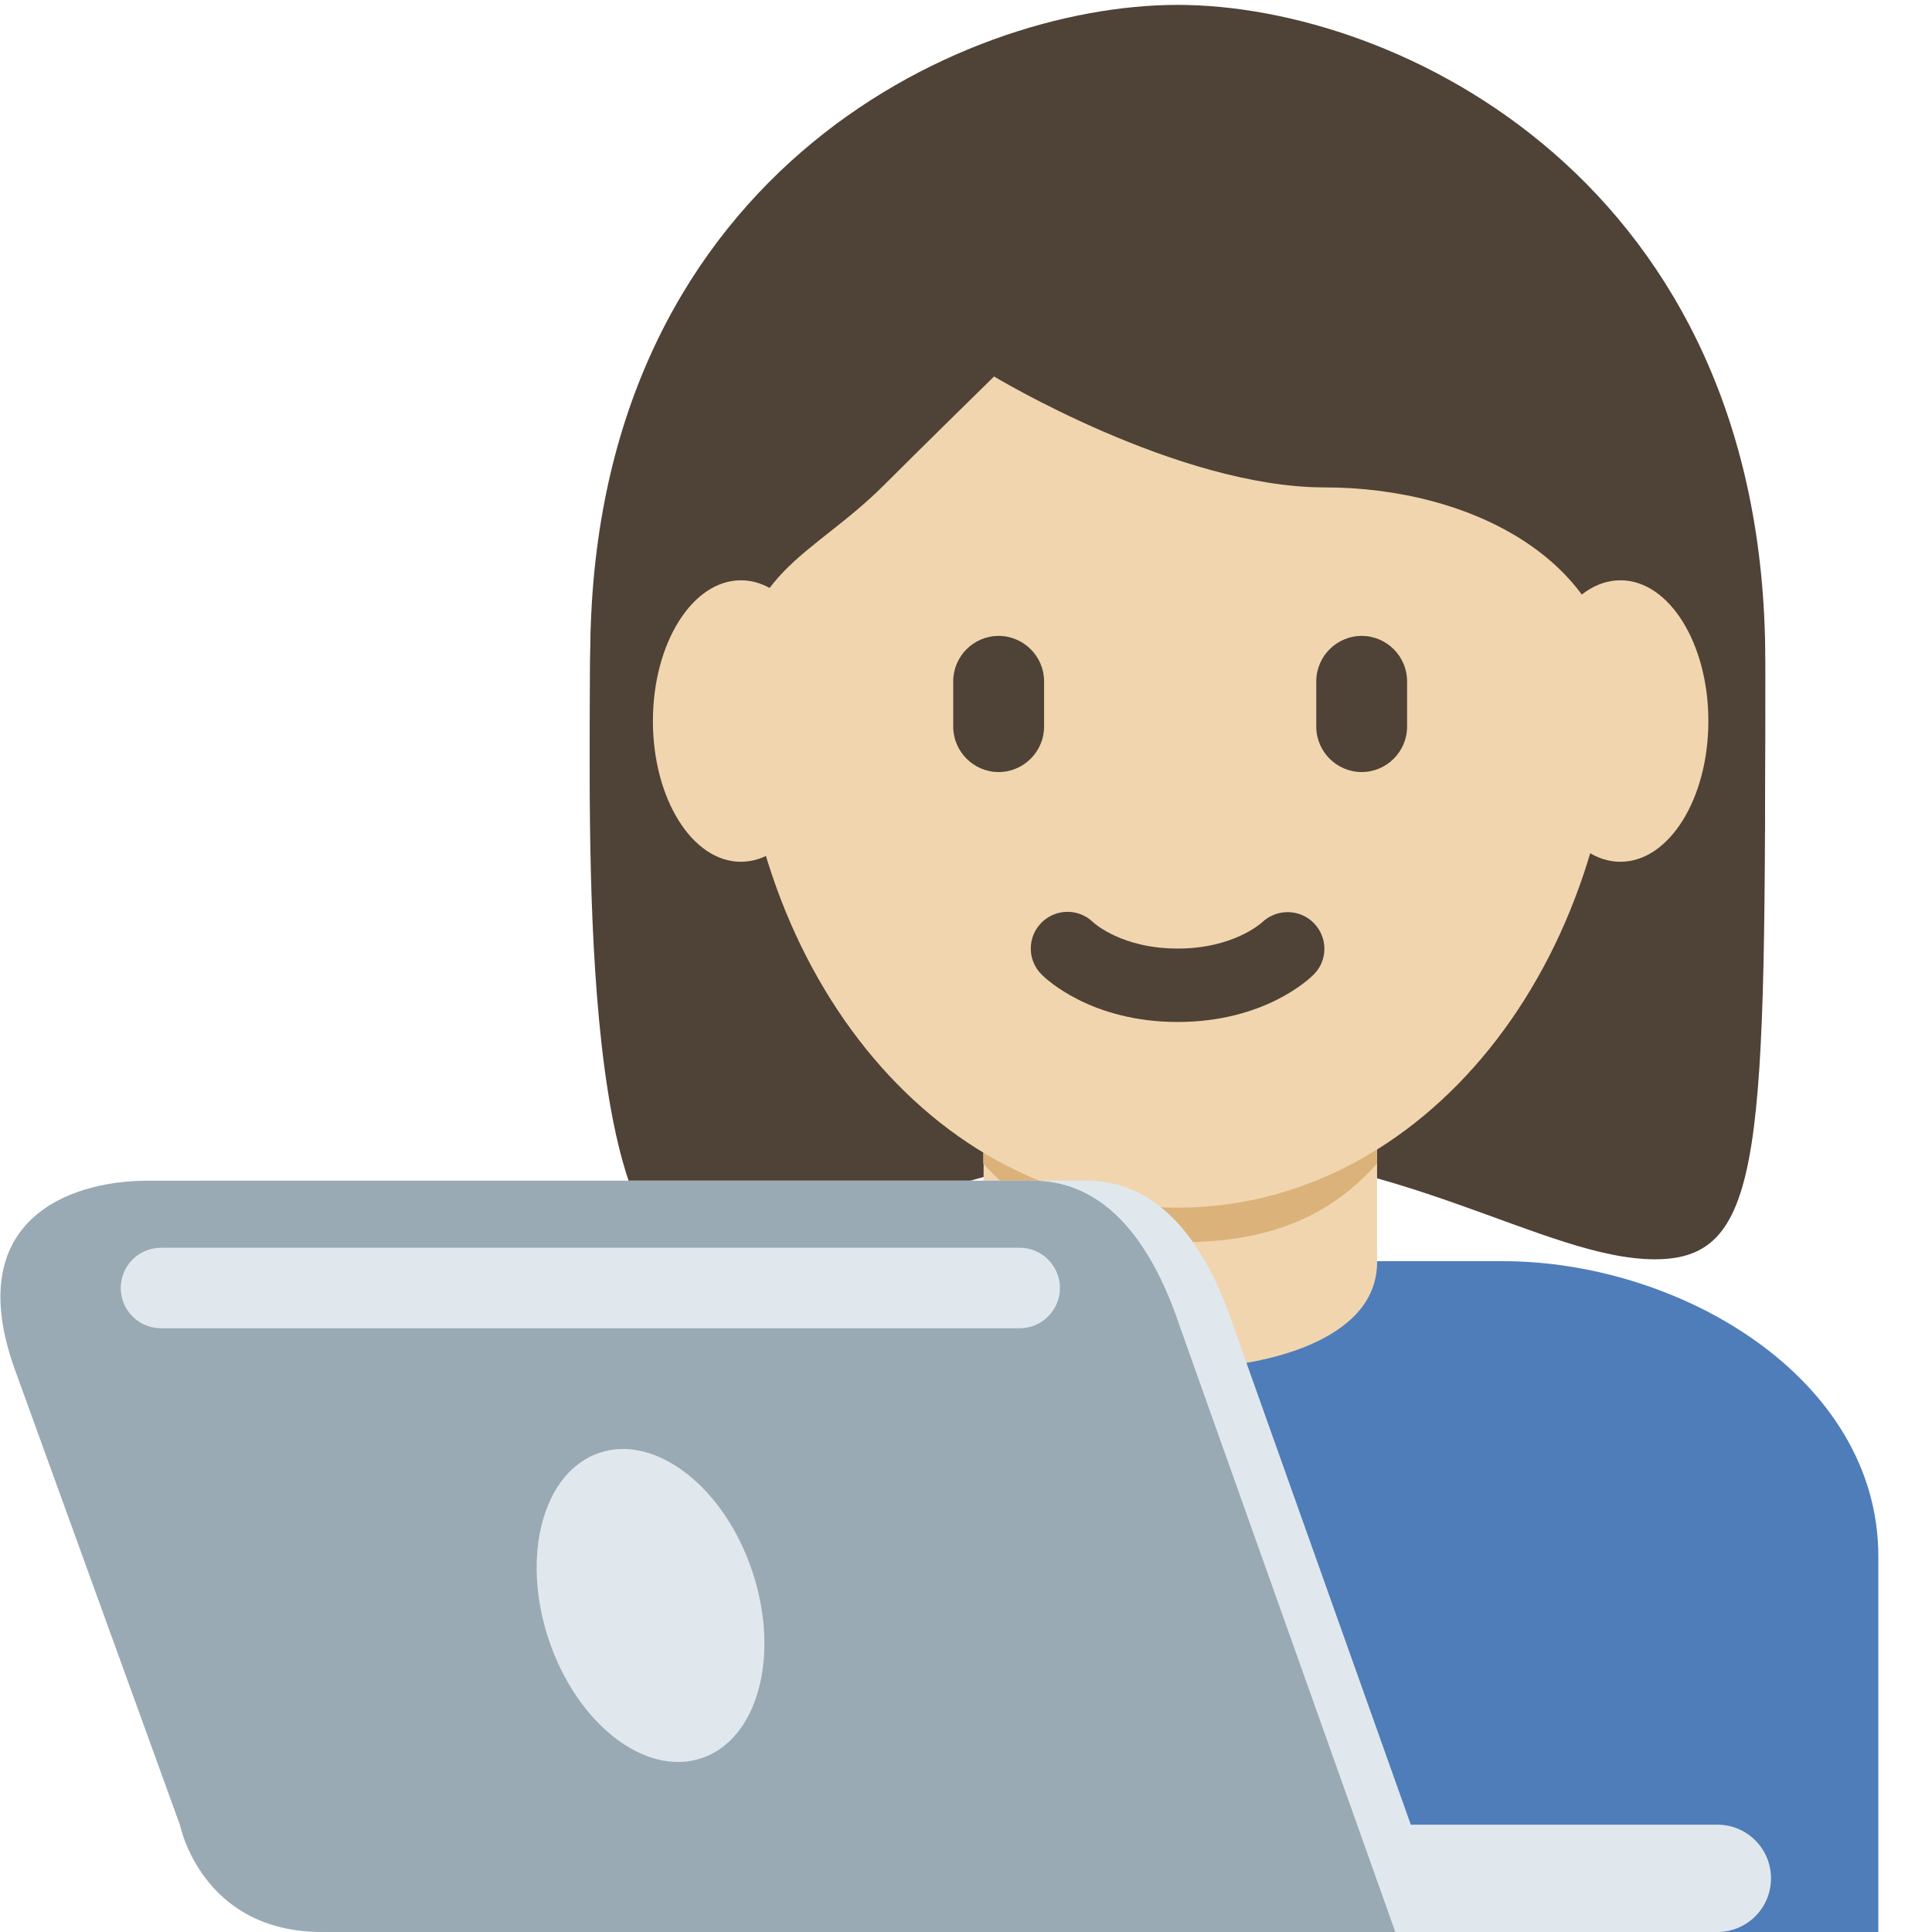
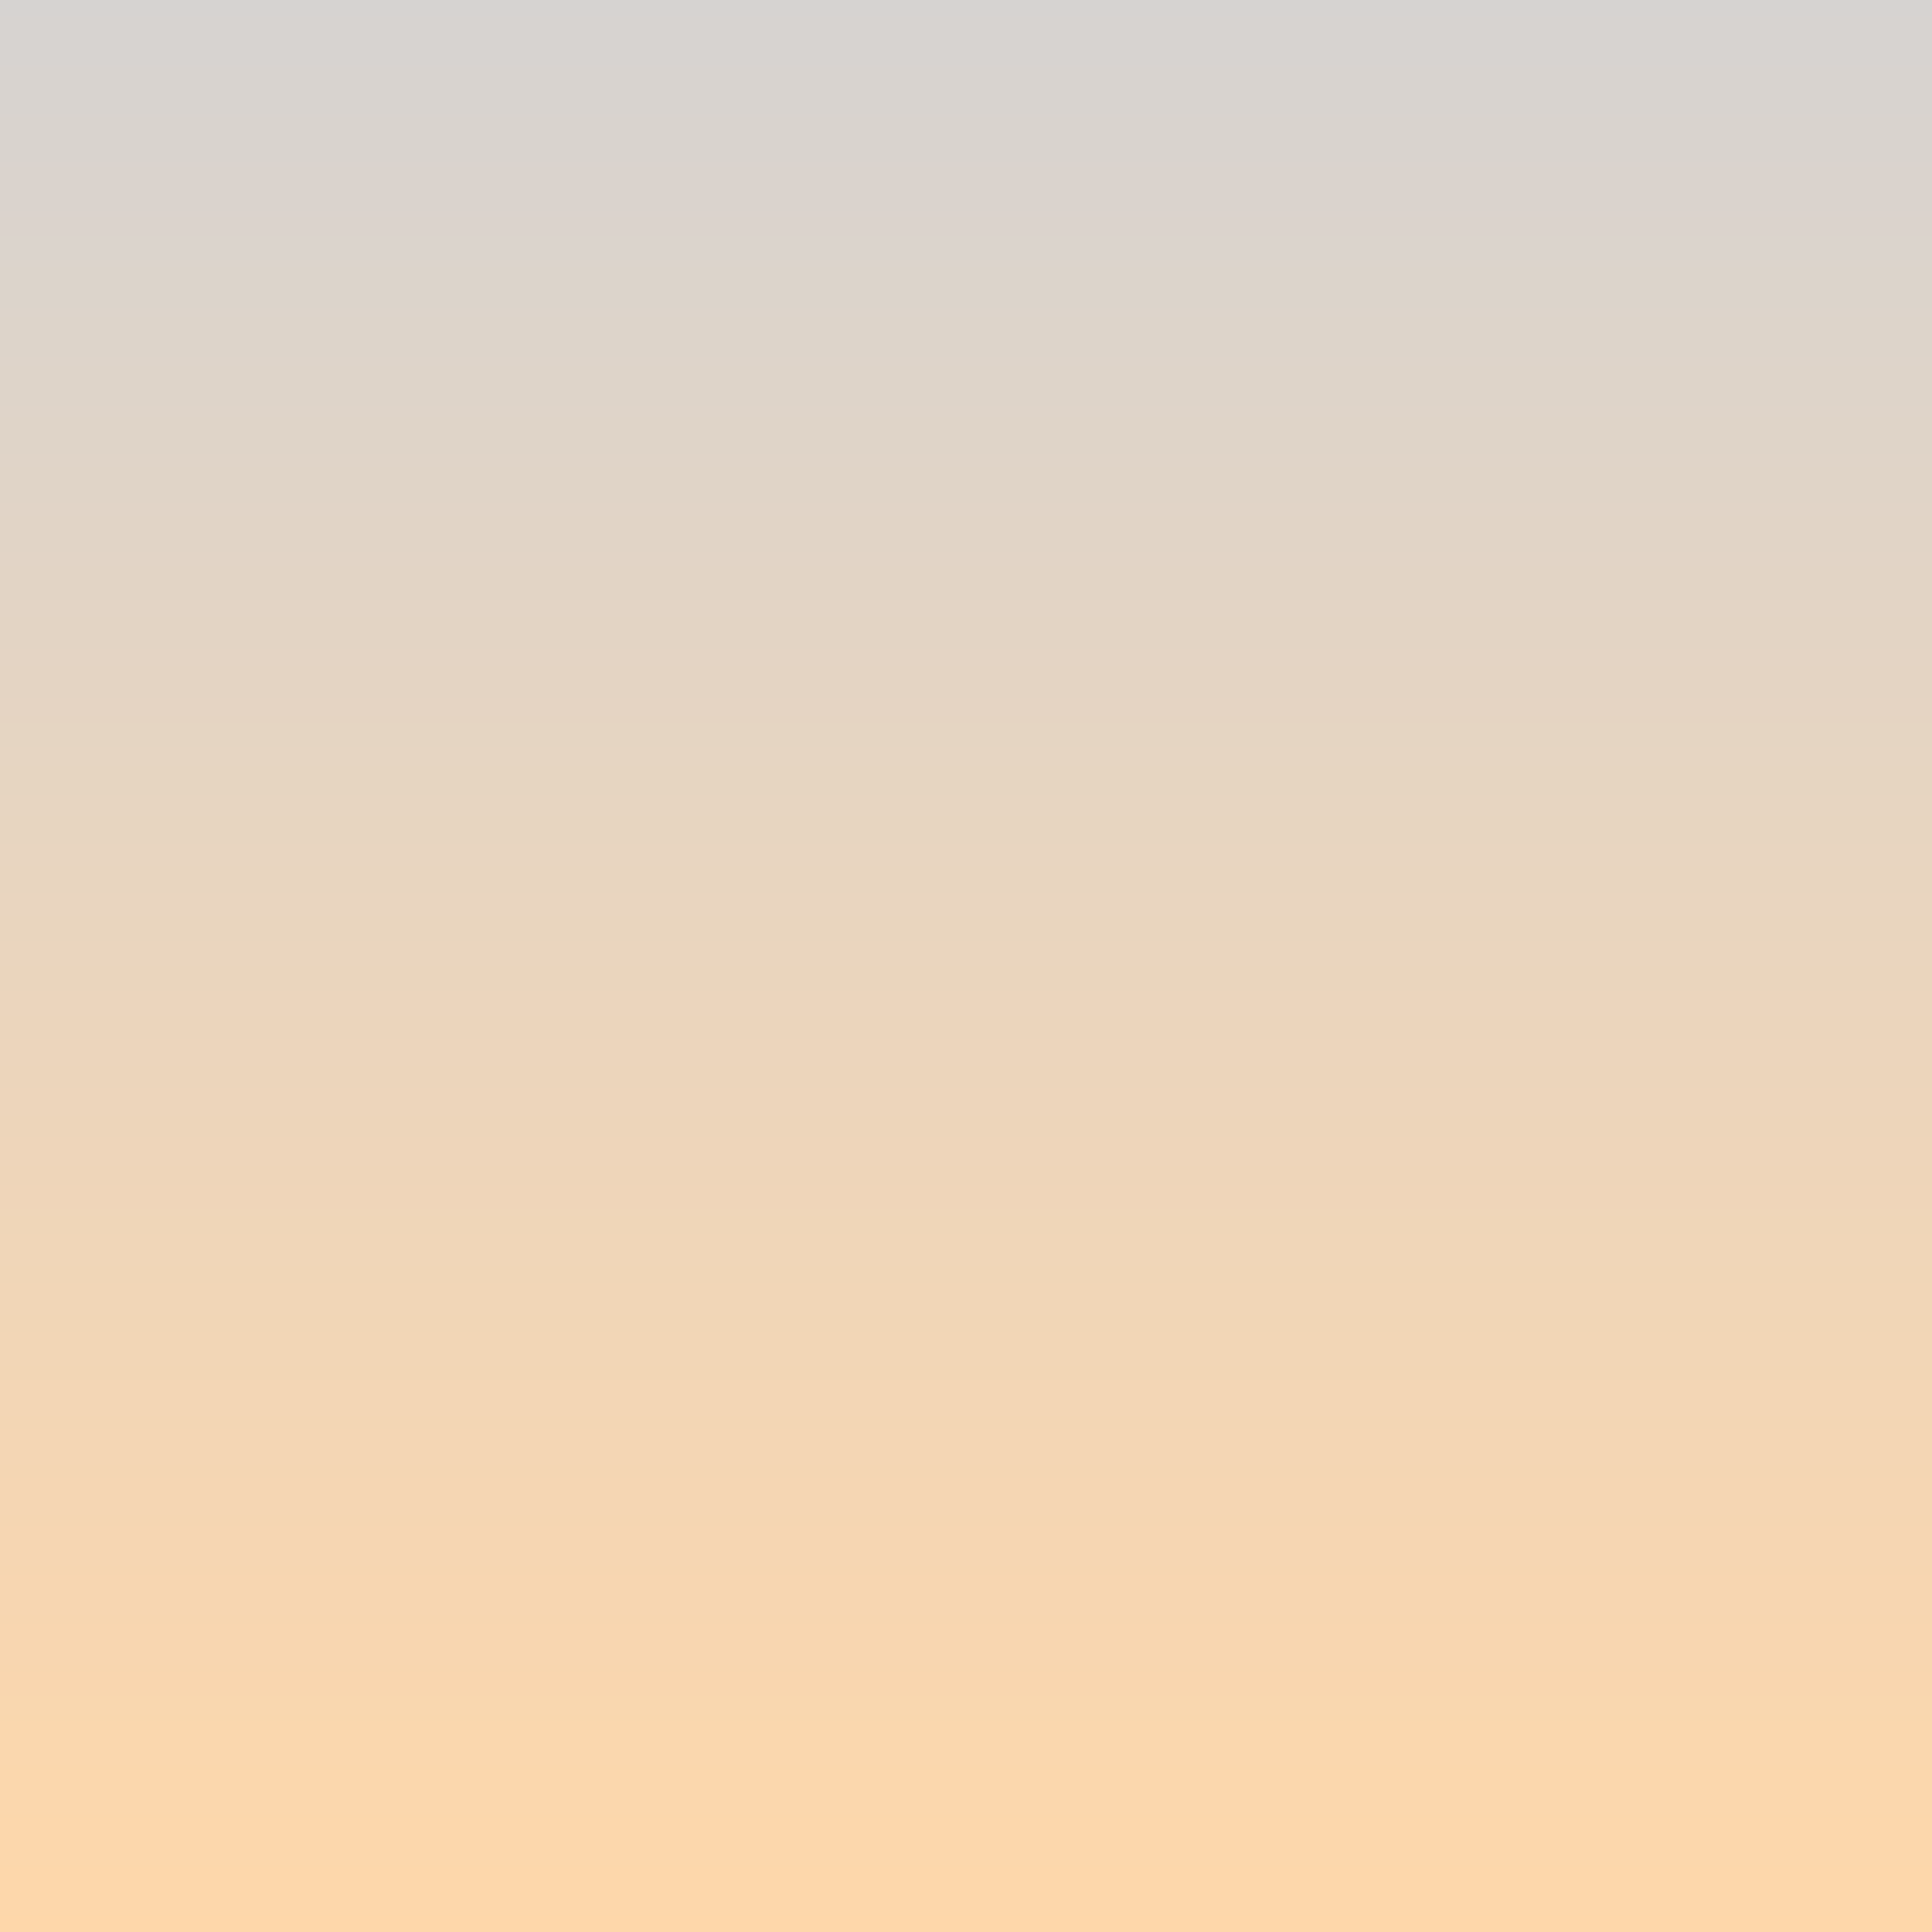
- <svg xmlns="http://www.w3.org/2000/svg" viewBox="0 0 36 36">
-   <path fill="#4E7DB9" d="M35 36v-7c0-3.315-3.685-5.5-7-5.5H16c-3.313 0-7 2.185-7 5.5v7h26z" />
-   <path fill="#4F4236" d="M21.944 1.569c4.106 0 10.948 2.053 10.948 10.948s0 10.948-2.053 10.948c-2.054 0-4.79-2.053-8.896-2.053-4.105 0-6.784 2.053-8.895 2.053-2.287 0-2.053-8.211-2.053-10.948.002-8.895 6.844-10.948 10.949-10.948" />
-   <path fill="#F1D5AF" d="M18.328 23.52C18.328 25 20.5 25.5 22 25.5s3.66-.5 3.66-1.98v-3.205h-7.332v3.205z" />
-   <path fill="#DBB27A" d="M18.321 21.679c1.023 1.155 2.291 1.468 3.669 1.468 1.379 0 2.647-.312 3.67-1.468v-2.936h-7.339v2.936z" />
-   <path fill="#F1D5AF" d="M13.734 12.217c0-5.834 3.676-10.563 8.21-10.563 4.534 0 8.211 4.729 8.211 10.563 0 5.833-3.677 10.286-8.211 10.286-4.534 0-8.21-4.452-8.21-10.286" />
-   <path fill="#4F4236" d="M21.944 19.043 C 20.339 19.043 19.498 18.249 19.408 18.158 C 19.14 17.891 19.14 17.458 19.408 17.191 C 19.674 16.926 20.1 16.924 20.368 17.184 C 20.403 17.216 20.921 17.675 21.944 17.675 C 22.983 17.675 23.501 17.202 23.521 17.183 C 23.794 16.927 24.224 16.935 24.484 17.203 C 24.744 17.472 24.744 17.894 24.48 18.158 C 24.391 18.249 23.551 19.043 21.944 19.043" />
-   <path fill="#4F4236" d="M11.725 15.5c-.021-1-.044-.224-.044-.465 0-3.422 2.053.494 2.053-1.943 0-2.439 1.368-2.683 2.736-4.051.685-.685 2.053-2.026 2.053-2.026s3.421 2.067 6.158 2.067c2.736 0 5.474 1.375 5.474 4.112s2.053-1.584 2.053 1.837c0 .244-.022-.531-.04.469h.718c.007-2 .007-1.924.007-3.202C32.893 3.403 26.05.091 21.945.091S10.998 3.348 10.998 12.243c0 .793-.02 1.257.008 3.257h.719z" />
-   <path fill="#4F4236" d="M18.608 14.386c-.465 0-.846-.381-.846-.846v-.845c0-.465.381-.846.846-.846s.847.381.847.846v.845c0 .465-.382.846-.847.846m6.765 0c-.465 0-.846-.381-.846-.846v-.845c0-.465.381-.846.846-.846.465 0 .846.381.846.846v.845c0 .465-.381.846-.846.846" />
-   <path fill="#F1D5AF" d="M15.444 13.436c0 1.448-.734 2.622-1.639 2.622s-1.639-1.174-1.639-2.622.734-2.623 1.639-2.623c.905-.001 1.639 1.174 1.639 2.623m16.389 0c0 1.448-.733 2.622-1.639 2.622-.905 0-1.639-1.174-1.639-2.622s.733-2.623 1.639-2.623c.906-.001 1.639 1.174 1.639 2.623" />
-   <path fill="#E1E8ED" d="M33 35c0 .553-.447 1-1 1H22c-.553 0-1-.447-1-1 0-.553.447-1 1-1h10c.553 0 1 .447 1 1z" />
-   <path fill="#E1E8ED" d="M20.24 22H3.759c-1.524 0-3.478.771-2.478 3.531l3.072 8.475C4.354 34.006 4.75 36 7 36h20l-4-11.24c-.438-1.322-1.235-2.76-2.76-2.76z" />
-   <path fill="#99AAB5" d="M19.24 22H2.759c-1.524 0-3.478.771-2.478 3.531l3.072 8.475C3.354 34.006 3.75 36 6 36h20l-4-11.24c-.438-1.322-1.235-2.76-2.76-2.76z" />
-   <path fill="#E1E8ED" d="M14.019 29.283c.524 1.572.1 3.13-.949 3.479-1.047.35-2.322-.641-2.846-2.213s-.099-3.13.949-3.479c1.048-.349 2.323.641 2.846 2.213zM19 24.75H3c-.414 0-.75-.336-.75-.75s.336-.75.75-.75h16c.414 0 .75.336.75.75s-.336.75-.75.75z" />
+ <svg xmlns="http://www.w3.org/2000/svg" viewBox="0 0 10 10">
+   <defs>
+     <linearGradient id="gradient" gradientTransform="rotate(90)">
+       <stop offset="0%" stop-color="#d6d3d1" />
+       <stop offset="100%" stop-color="#fed7aa" />
+     </linearGradient>
+   </defs>
+   <rect width="10" height="10" fill="url('#gradient')" />
</svg>
